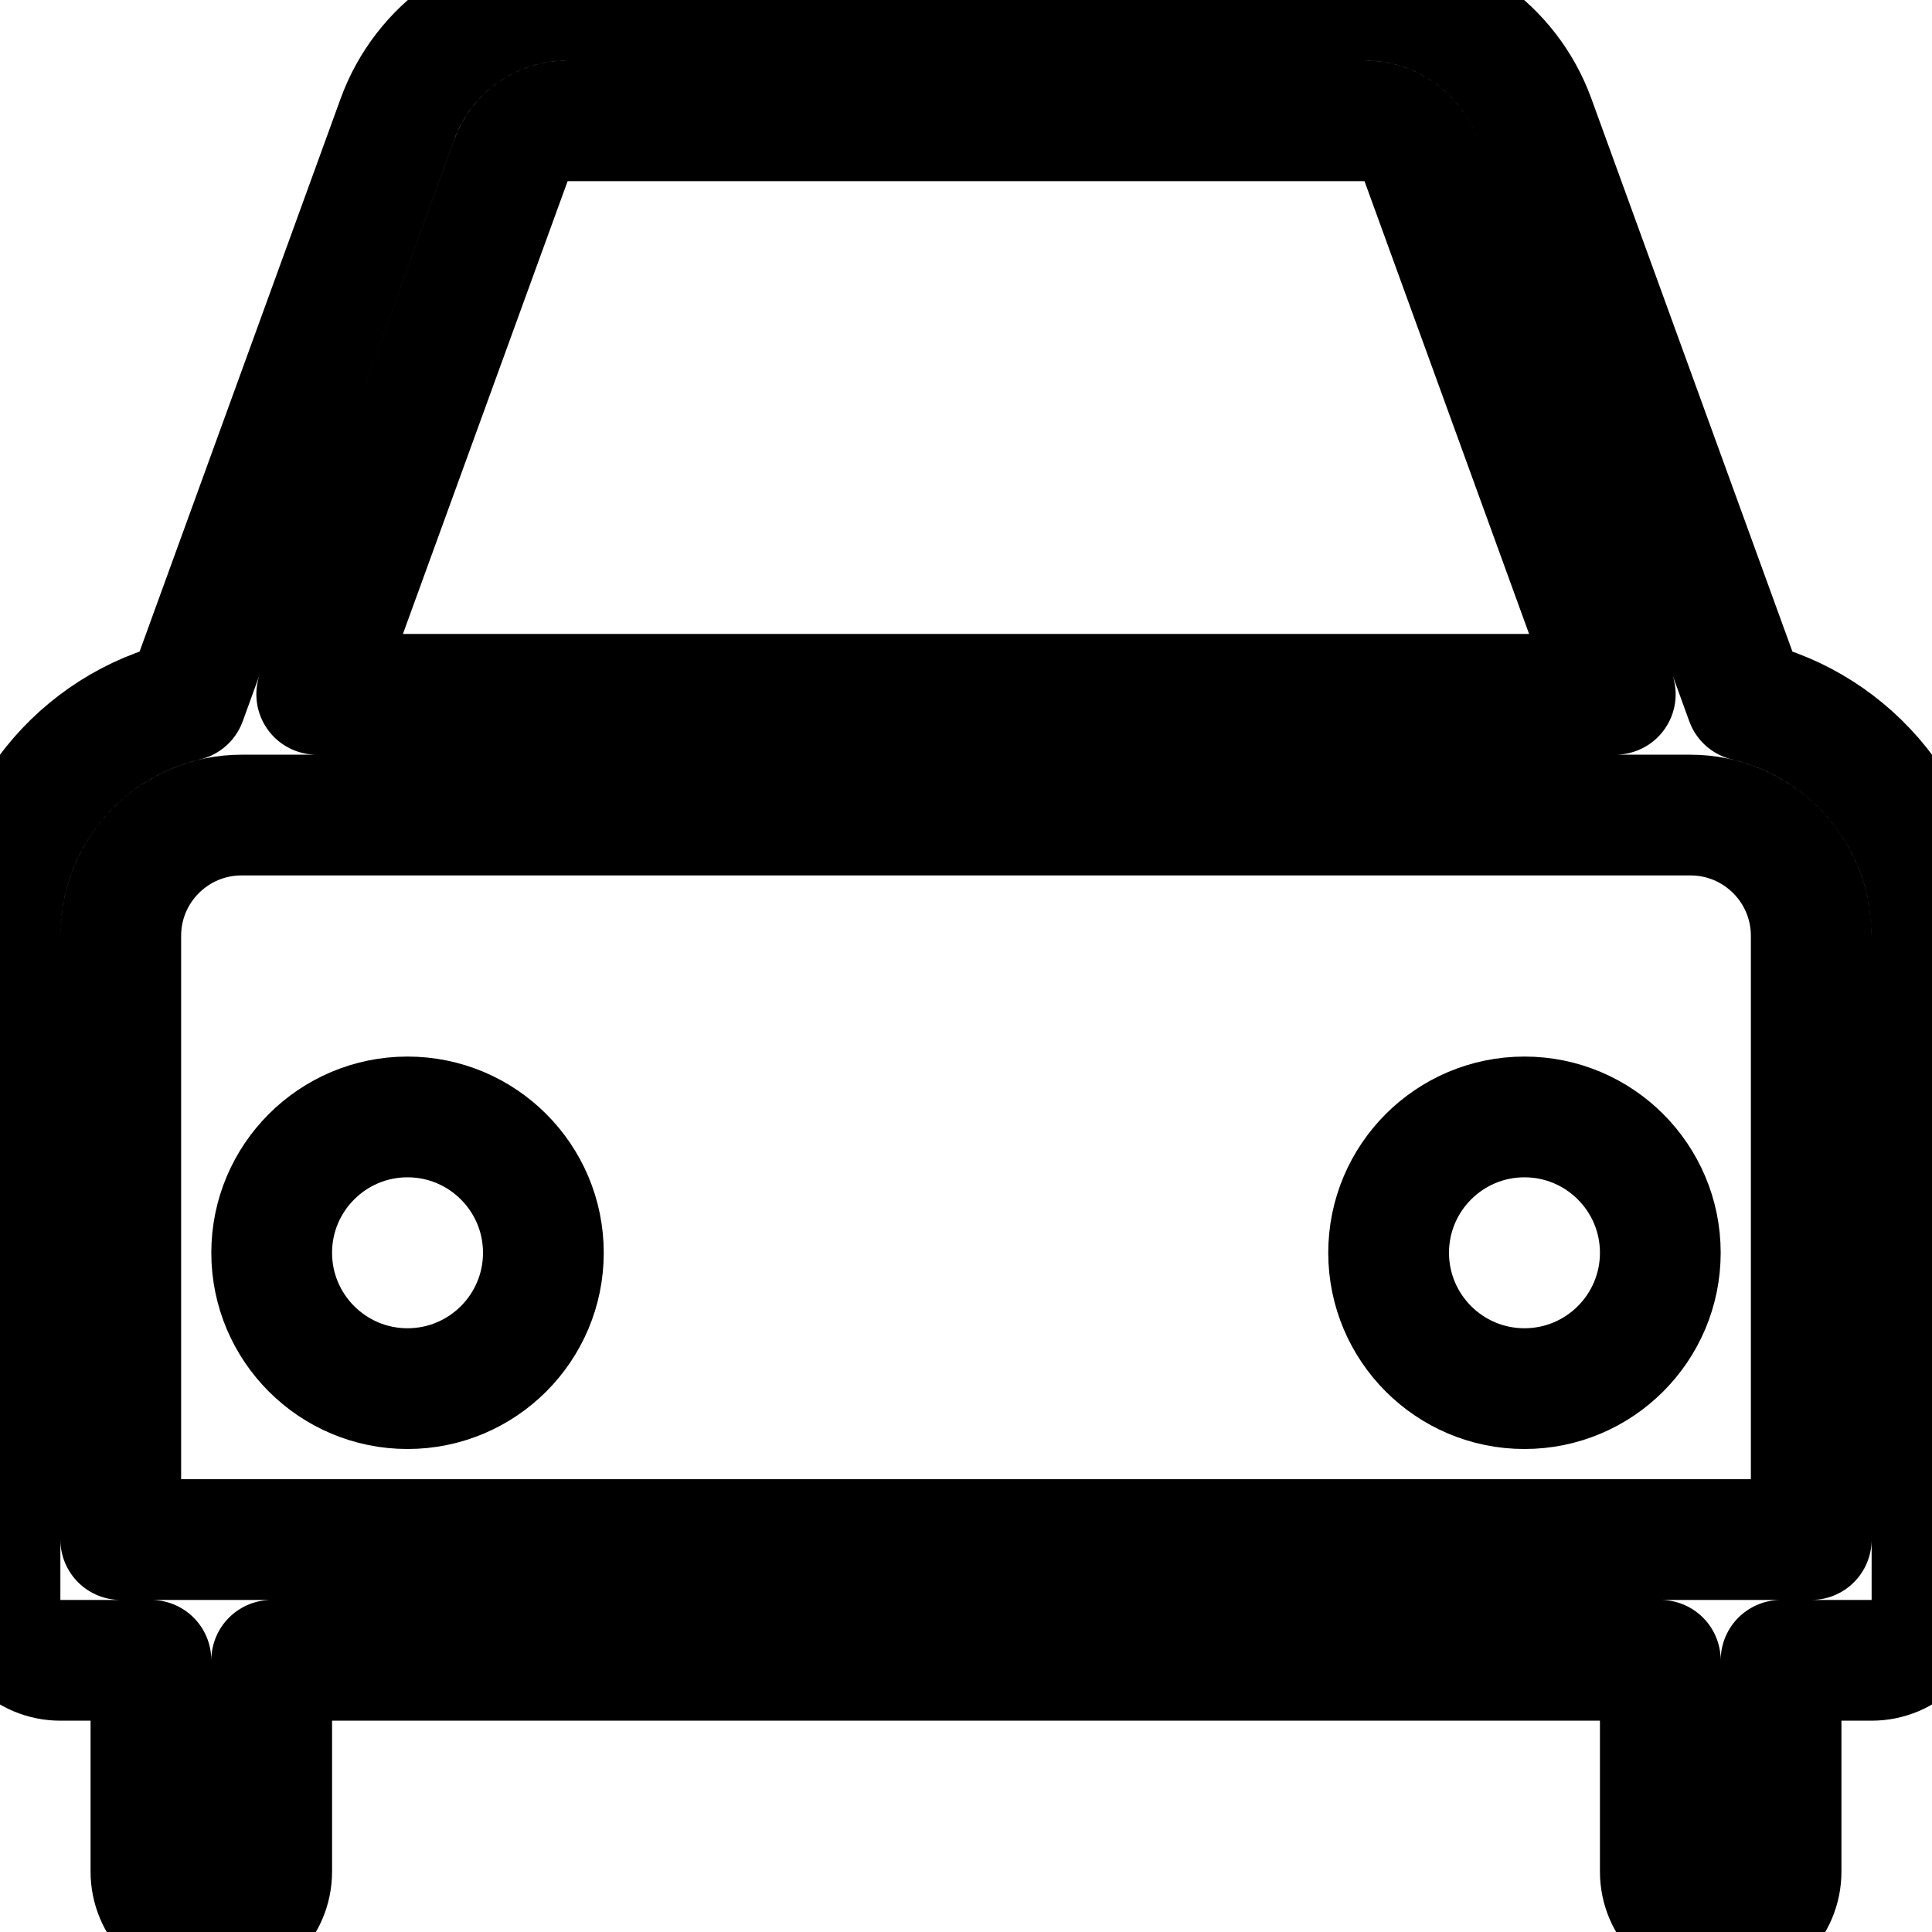
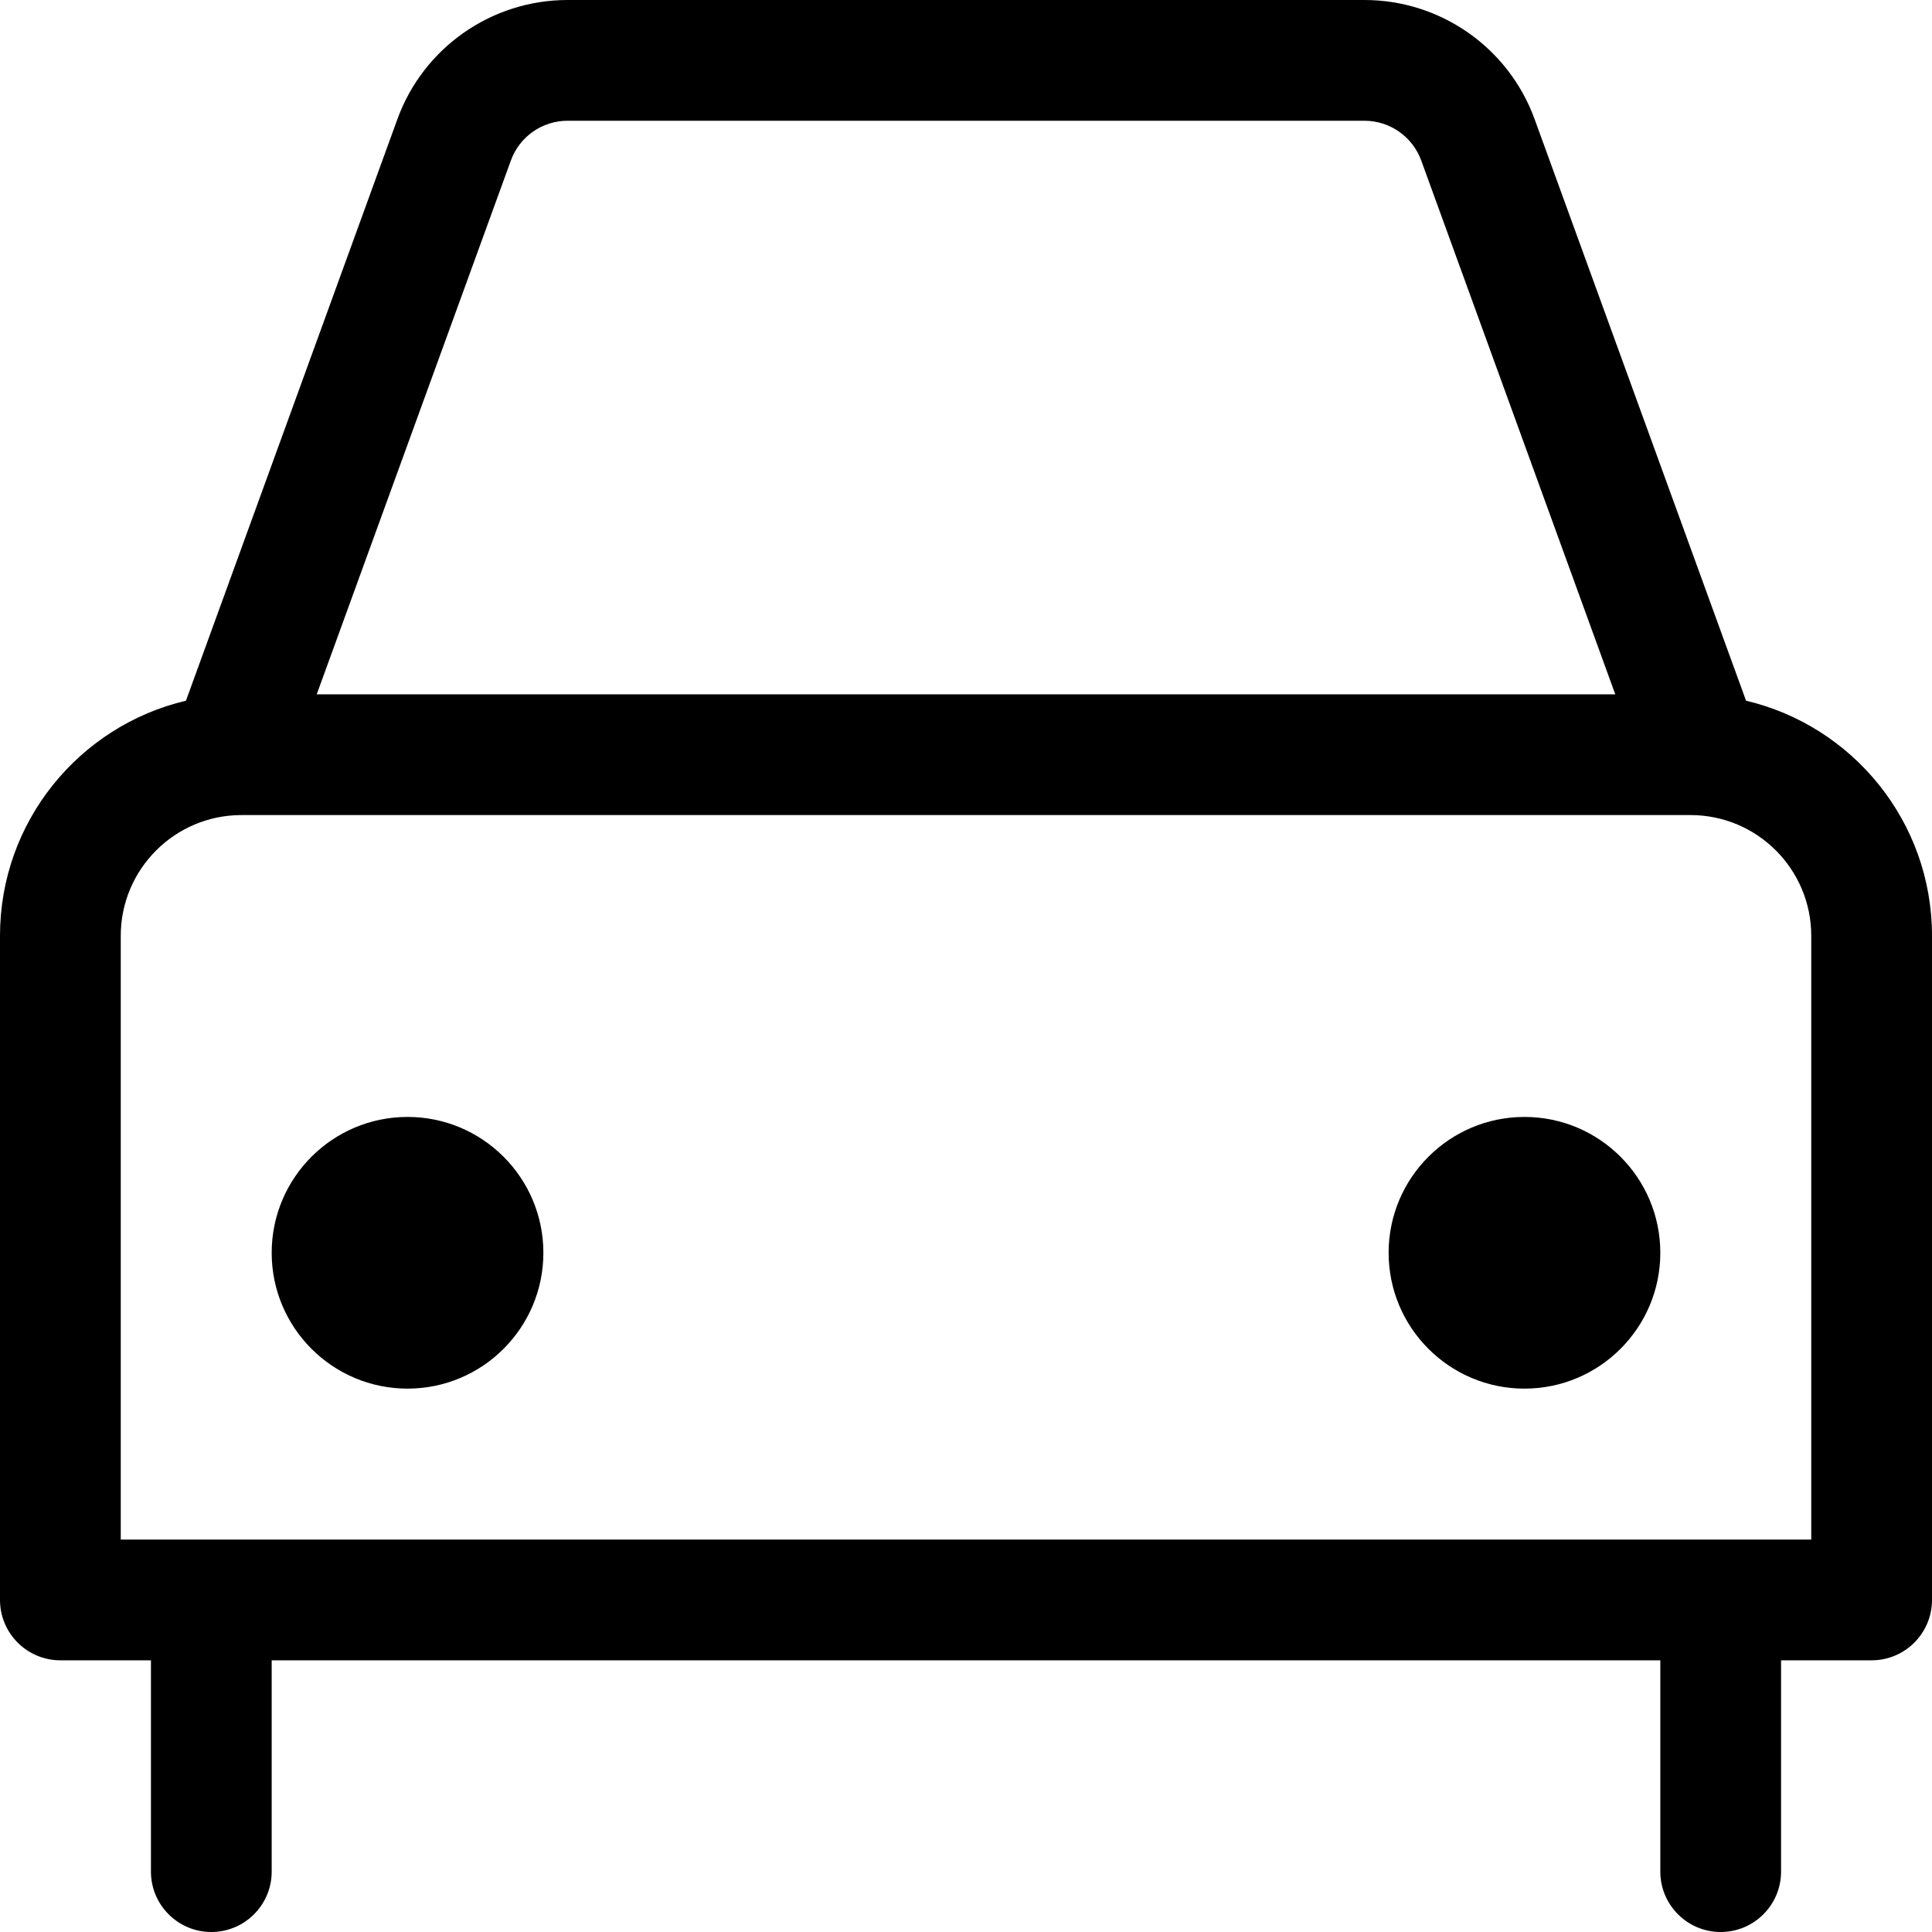
- <svg xmlns="http://www.w3.org/2000/svg" width="16" height="16" viewBox="0 0 16 16" fill="none" stroke="currentColor" stroke-width="1" stroke-linecap="round" stroke-linejoin="round">
-   <path fill-rule="evenodd" clip-rule="evenodd" d="M4.231 1.329C4.302 1.132 4.49 1 4.7 1H11.3C11.51 1 11.698 1.132 11.77 1.329L13.377 5.75H2.623L4.231 1.329ZM1.54 5.803L3.291 0.987C3.506 0.395 4.07 0 4.7 0H11.3C11.93 0 12.494 0.395 12.709 0.987L14.46 5.803C15.343 6.011 16 6.804 16 7.75V13.25C16 13.526 15.776 13.75 15.5 13.75H14.75V15.5C14.75 15.776 14.526 16 14.25 16C13.974 16 13.75 15.776 13.75 15.5V13.75H2.25V15.5C2.25 15.776 2.026 16 1.75 16C1.474 16 1.25 15.776 1.25 15.5V13.75H0.5C0.224 13.75 0 13.526 0 13.25V7.75C0 6.804 0.657 6.011 1.54 5.803ZM2 6.75H14C14.552 6.75 15 7.198 15 7.75V12.75H1V7.75C1 7.198 1.448 6.75 2 6.75ZM4.5 10.375C4.5 10.996 3.996 11.5 3.375 11.5C2.754 11.5 2.25 10.996 2.25 10.375C2.25 9.754 2.754 9.25 3.375 9.25C3.996 9.25 4.5 9.754 4.5 10.375ZM12.625 11.5C13.246 11.5 13.75 10.996 13.75 10.375C13.75 9.754 13.246 9.25 12.625 9.25C12.004 9.25 11.5 9.754 11.5 10.375C11.5 10.996 12.004 11.5 12.625 11.5Z" />
+ <svg xmlns="http://www.w3.org/2000/svg" width="16" height="16" viewBox="0 0 16 16" fill="currentColor">
+   <path fill-rule="evenodd" d="M4.231 1.329C4.302 1.132 4.49 1 4.7 1H11.3C11.51 1 11.698 1.132 11.77 1.329L13.377 5.75H2.623L4.231 1.329ZM1.54 5.803L3.291 0.987C3.506 0.395 4.07 0 4.7 0H11.3C11.93 0 12.494 0.395 12.709 0.987L14.46 5.803C15.343 6.011 16 6.804 16 7.75V13.25C16 13.526 15.776 13.75 15.5 13.75H14.75V15.5C14.75 15.776 14.526 16 14.25 16C13.974 16 13.75 15.776 13.75 15.5V13.75H2.25V15.5C2.25 15.776 2.026 16 1.75 16C1.474 16 1.25 15.776 1.25 15.5V13.75H0.5C0.224 13.75 0 13.526 0 13.25V7.75C0 6.804 0.657 6.011 1.54 5.803ZM2 6.75H14C14.552 6.75 15 7.198 15 7.75V12.75H1V7.75C1 7.198 1.448 6.75 2 6.75ZM4.5 10.375C4.5 10.996 3.996 11.5 3.375 11.5C2.754 11.5 2.25 10.996 2.25 10.375C2.25 9.754 2.754 9.25 3.375 9.25C3.996 9.25 4.5 9.754 4.5 10.375ZM12.625 11.5C13.246 11.5 13.75 10.996 13.75 10.375C13.75 9.754 13.246 9.25 12.625 9.25C12.004 9.25 11.5 9.754 11.5 10.375C11.5 10.996 12.004 11.5 12.625 11.5Z" />
</svg>
